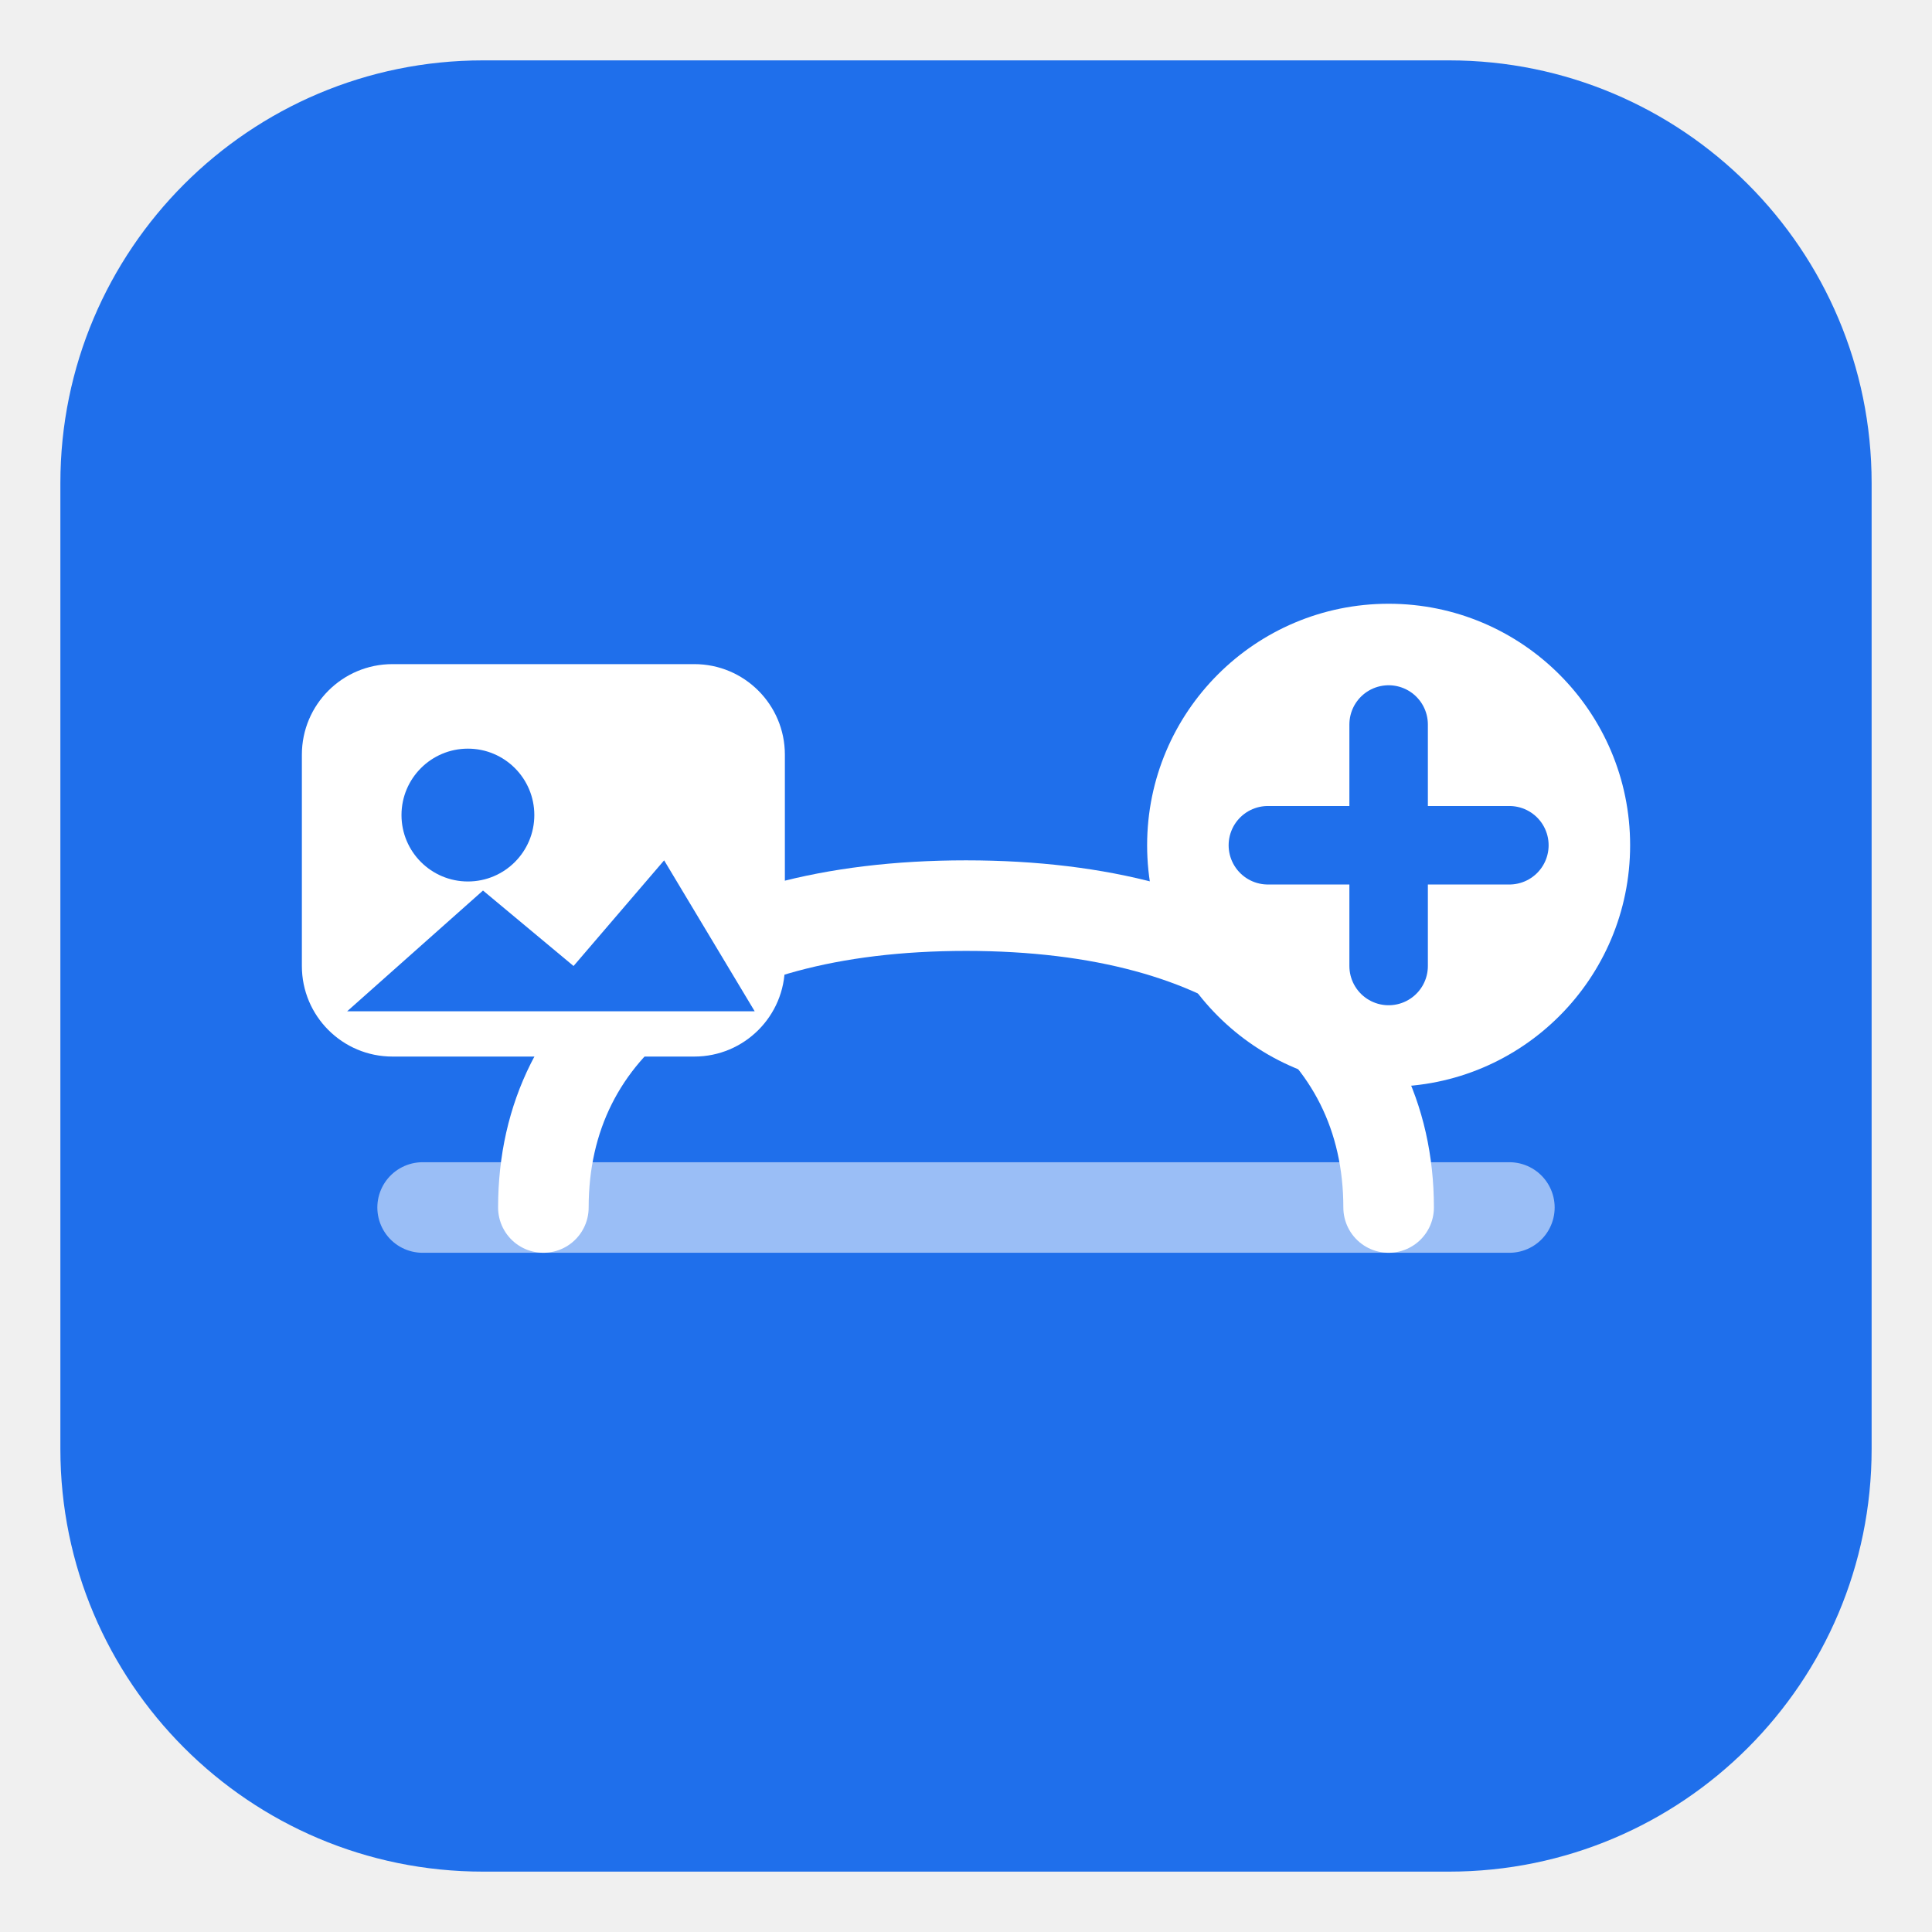
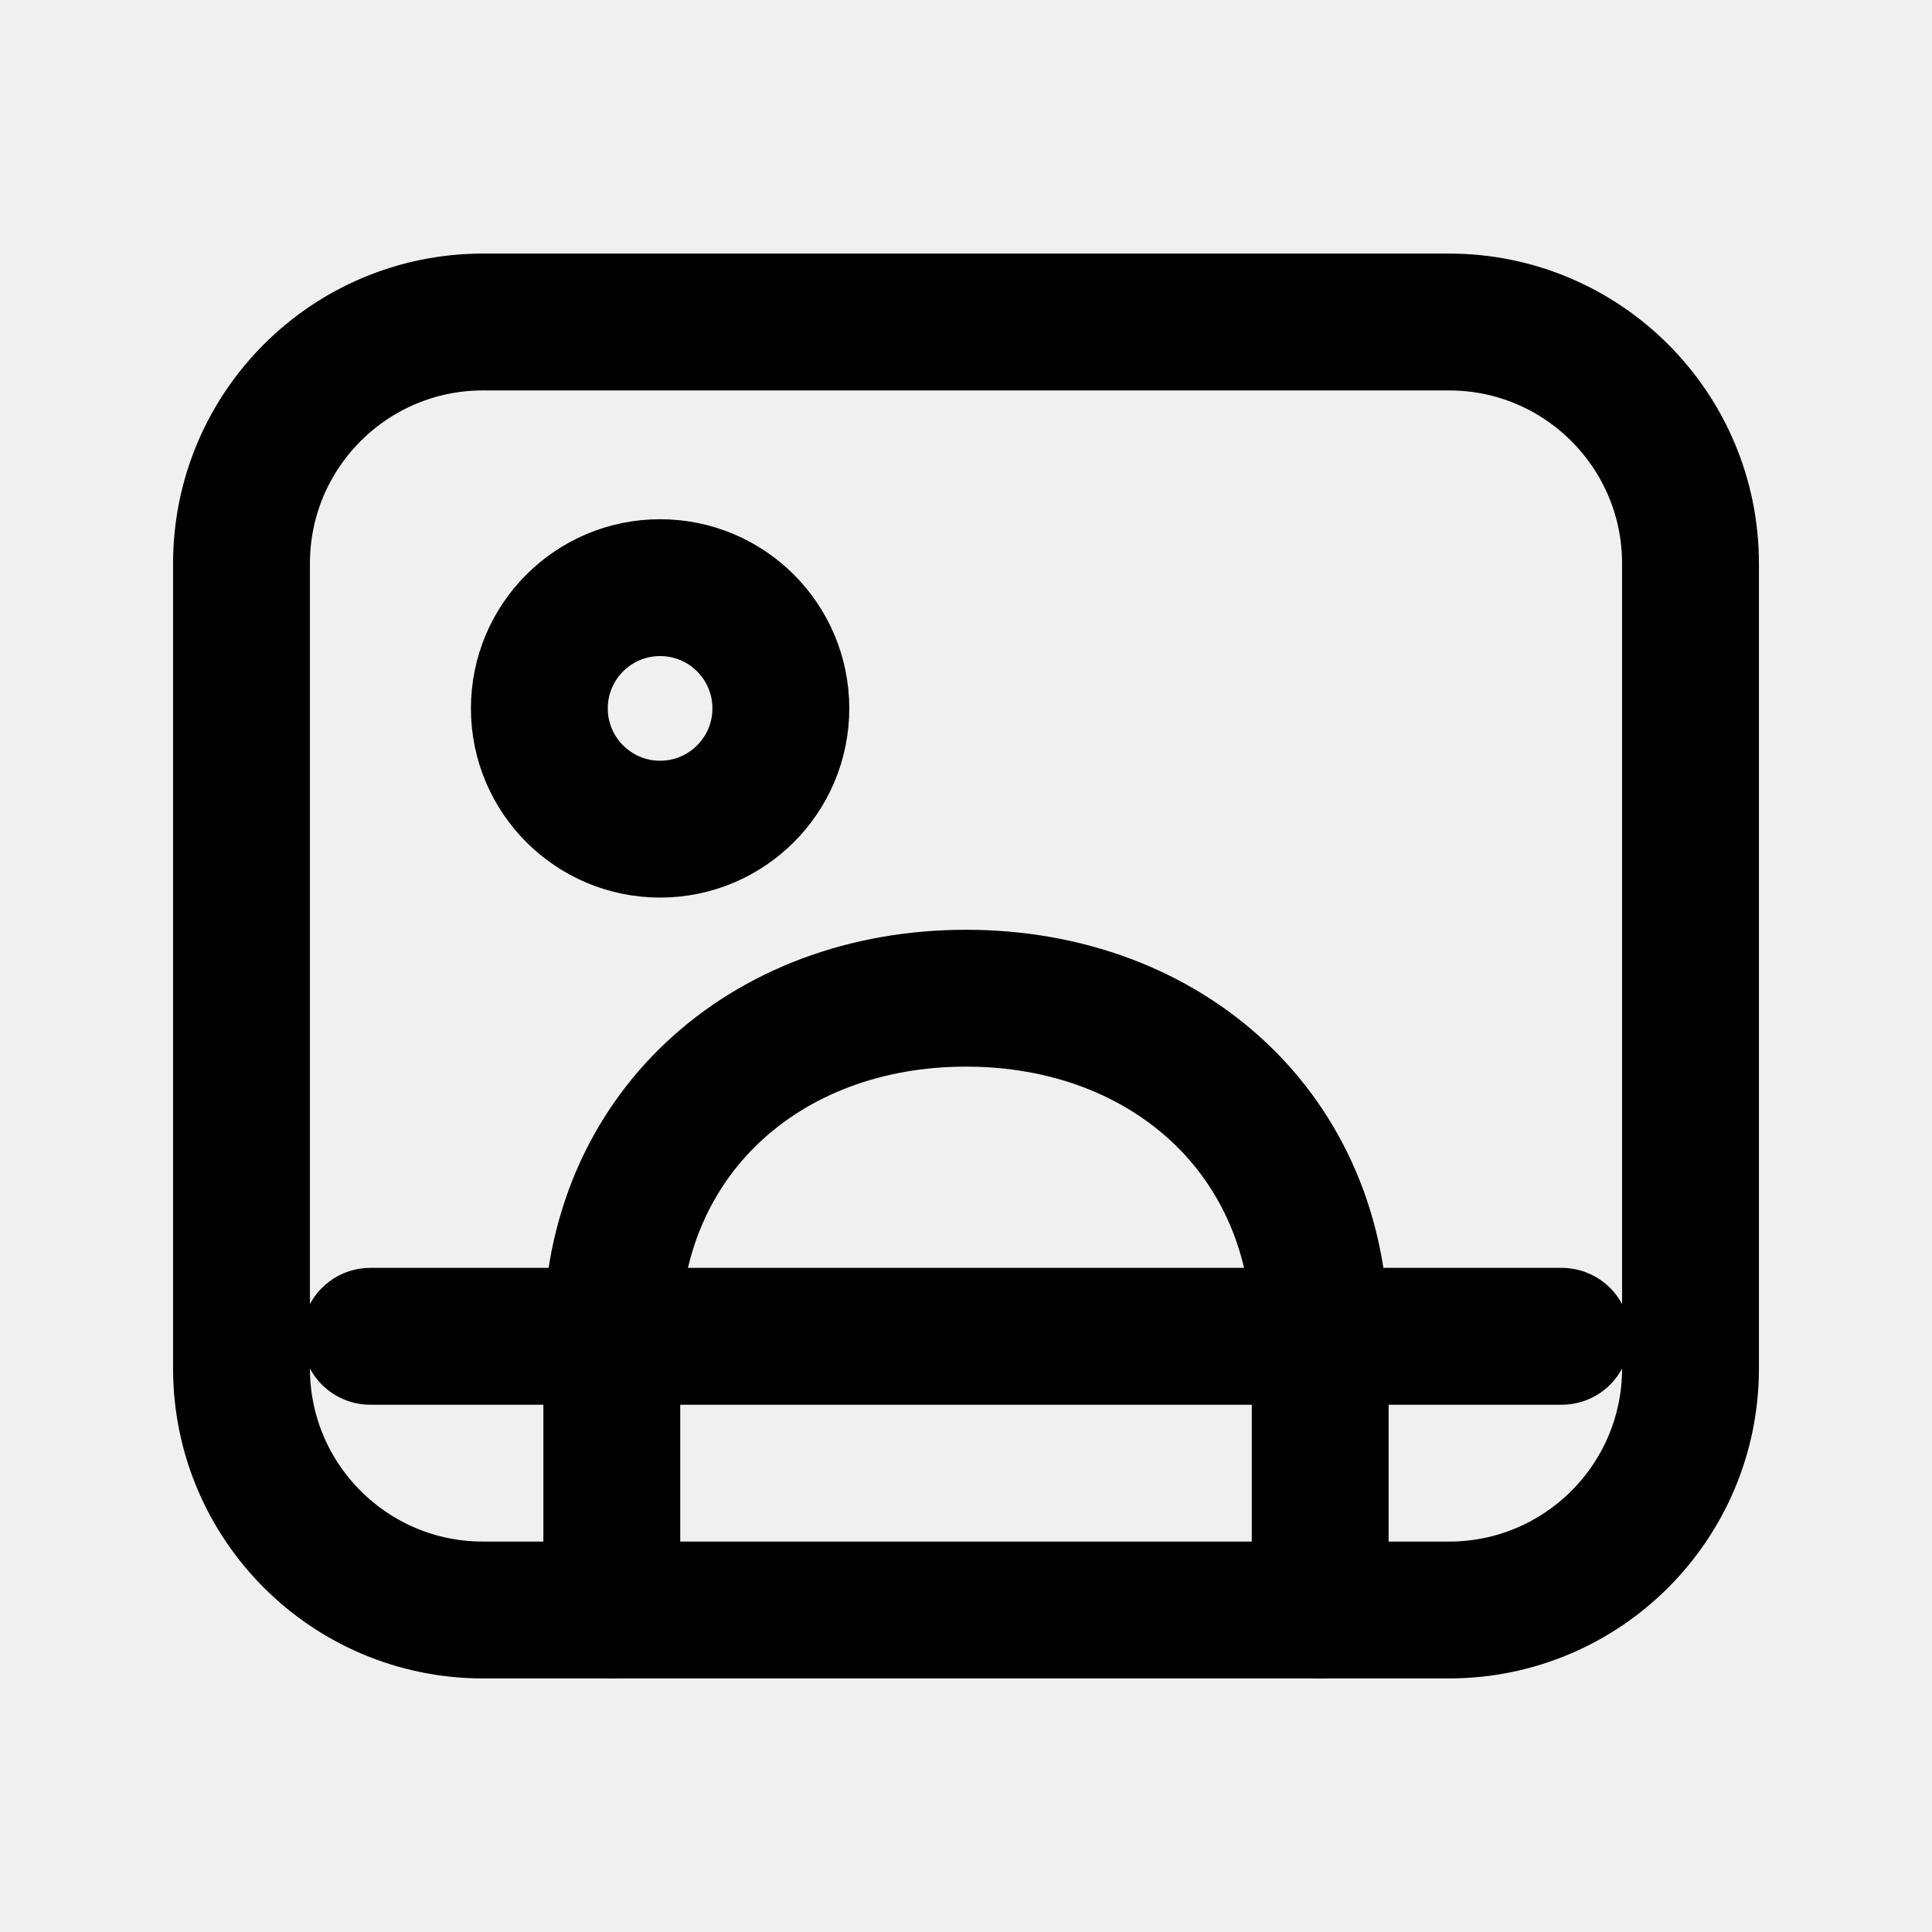
- <svg xmlns="http://www.w3.org/2000/svg" viewBox="0 0 64 64" width="64" height="64" role="img" aria-label="Image Bridge">
-   <rect x="2" y="2" width="60" height="60" rx="14" fill="#1f6feb" />
-   <path d="M14 40h36" stroke="#ffffff" stroke-opacity="0.55" stroke-width="3" stroke-linecap="round" />
-   <path d="M18 40c0-6 5-10 14-10s14 4 14 10" fill="none" stroke="#ffffff" stroke-width="3" stroke-linecap="round" />
-   <rect x="10" y="22" width="16" height="13" rx="3" fill="#ffffff" />
-   <circle cx="15.5" cy="27" r="2.2" fill="#1f6feb" />
-   <path d="M11.5 33.5l4.5-4 3 2.5 3-3.5 3 5z" fill="#1f6feb" />
-   <rect x="38" y="20" width="16" height="16" rx="8" fill="#ffffff" />
-   <path d="M46 24v8M42 28h8" stroke="#1f6feb" stroke-width="2.6" stroke-linecap="round" />
+ <svg xmlns="http://www.w3.org/2000/svg" viewBox="0 0 24 24" width="24" height="24" role="img" aria-label="Image Bridge" fill="none" stroke="currentColor" stroke-width="1.7" stroke-linecap="round" stroke-linejoin="round">
+   <rect x="3" y="4" width="18" height="16" rx="3" />
+   <circle cx="8.2" cy="8.8" r="1.5" />
+   <path d="M4.6 16.6h14.8" />
+   <path d="M7.6 16.6c0-2.5 1.9-4.2 4.4-4.2s4.4 1.7 4.4 4.2" />
+   <path d="M7.6 16.6V20" />
+   <path d="M16.4 16.6V20" />
</svg>
